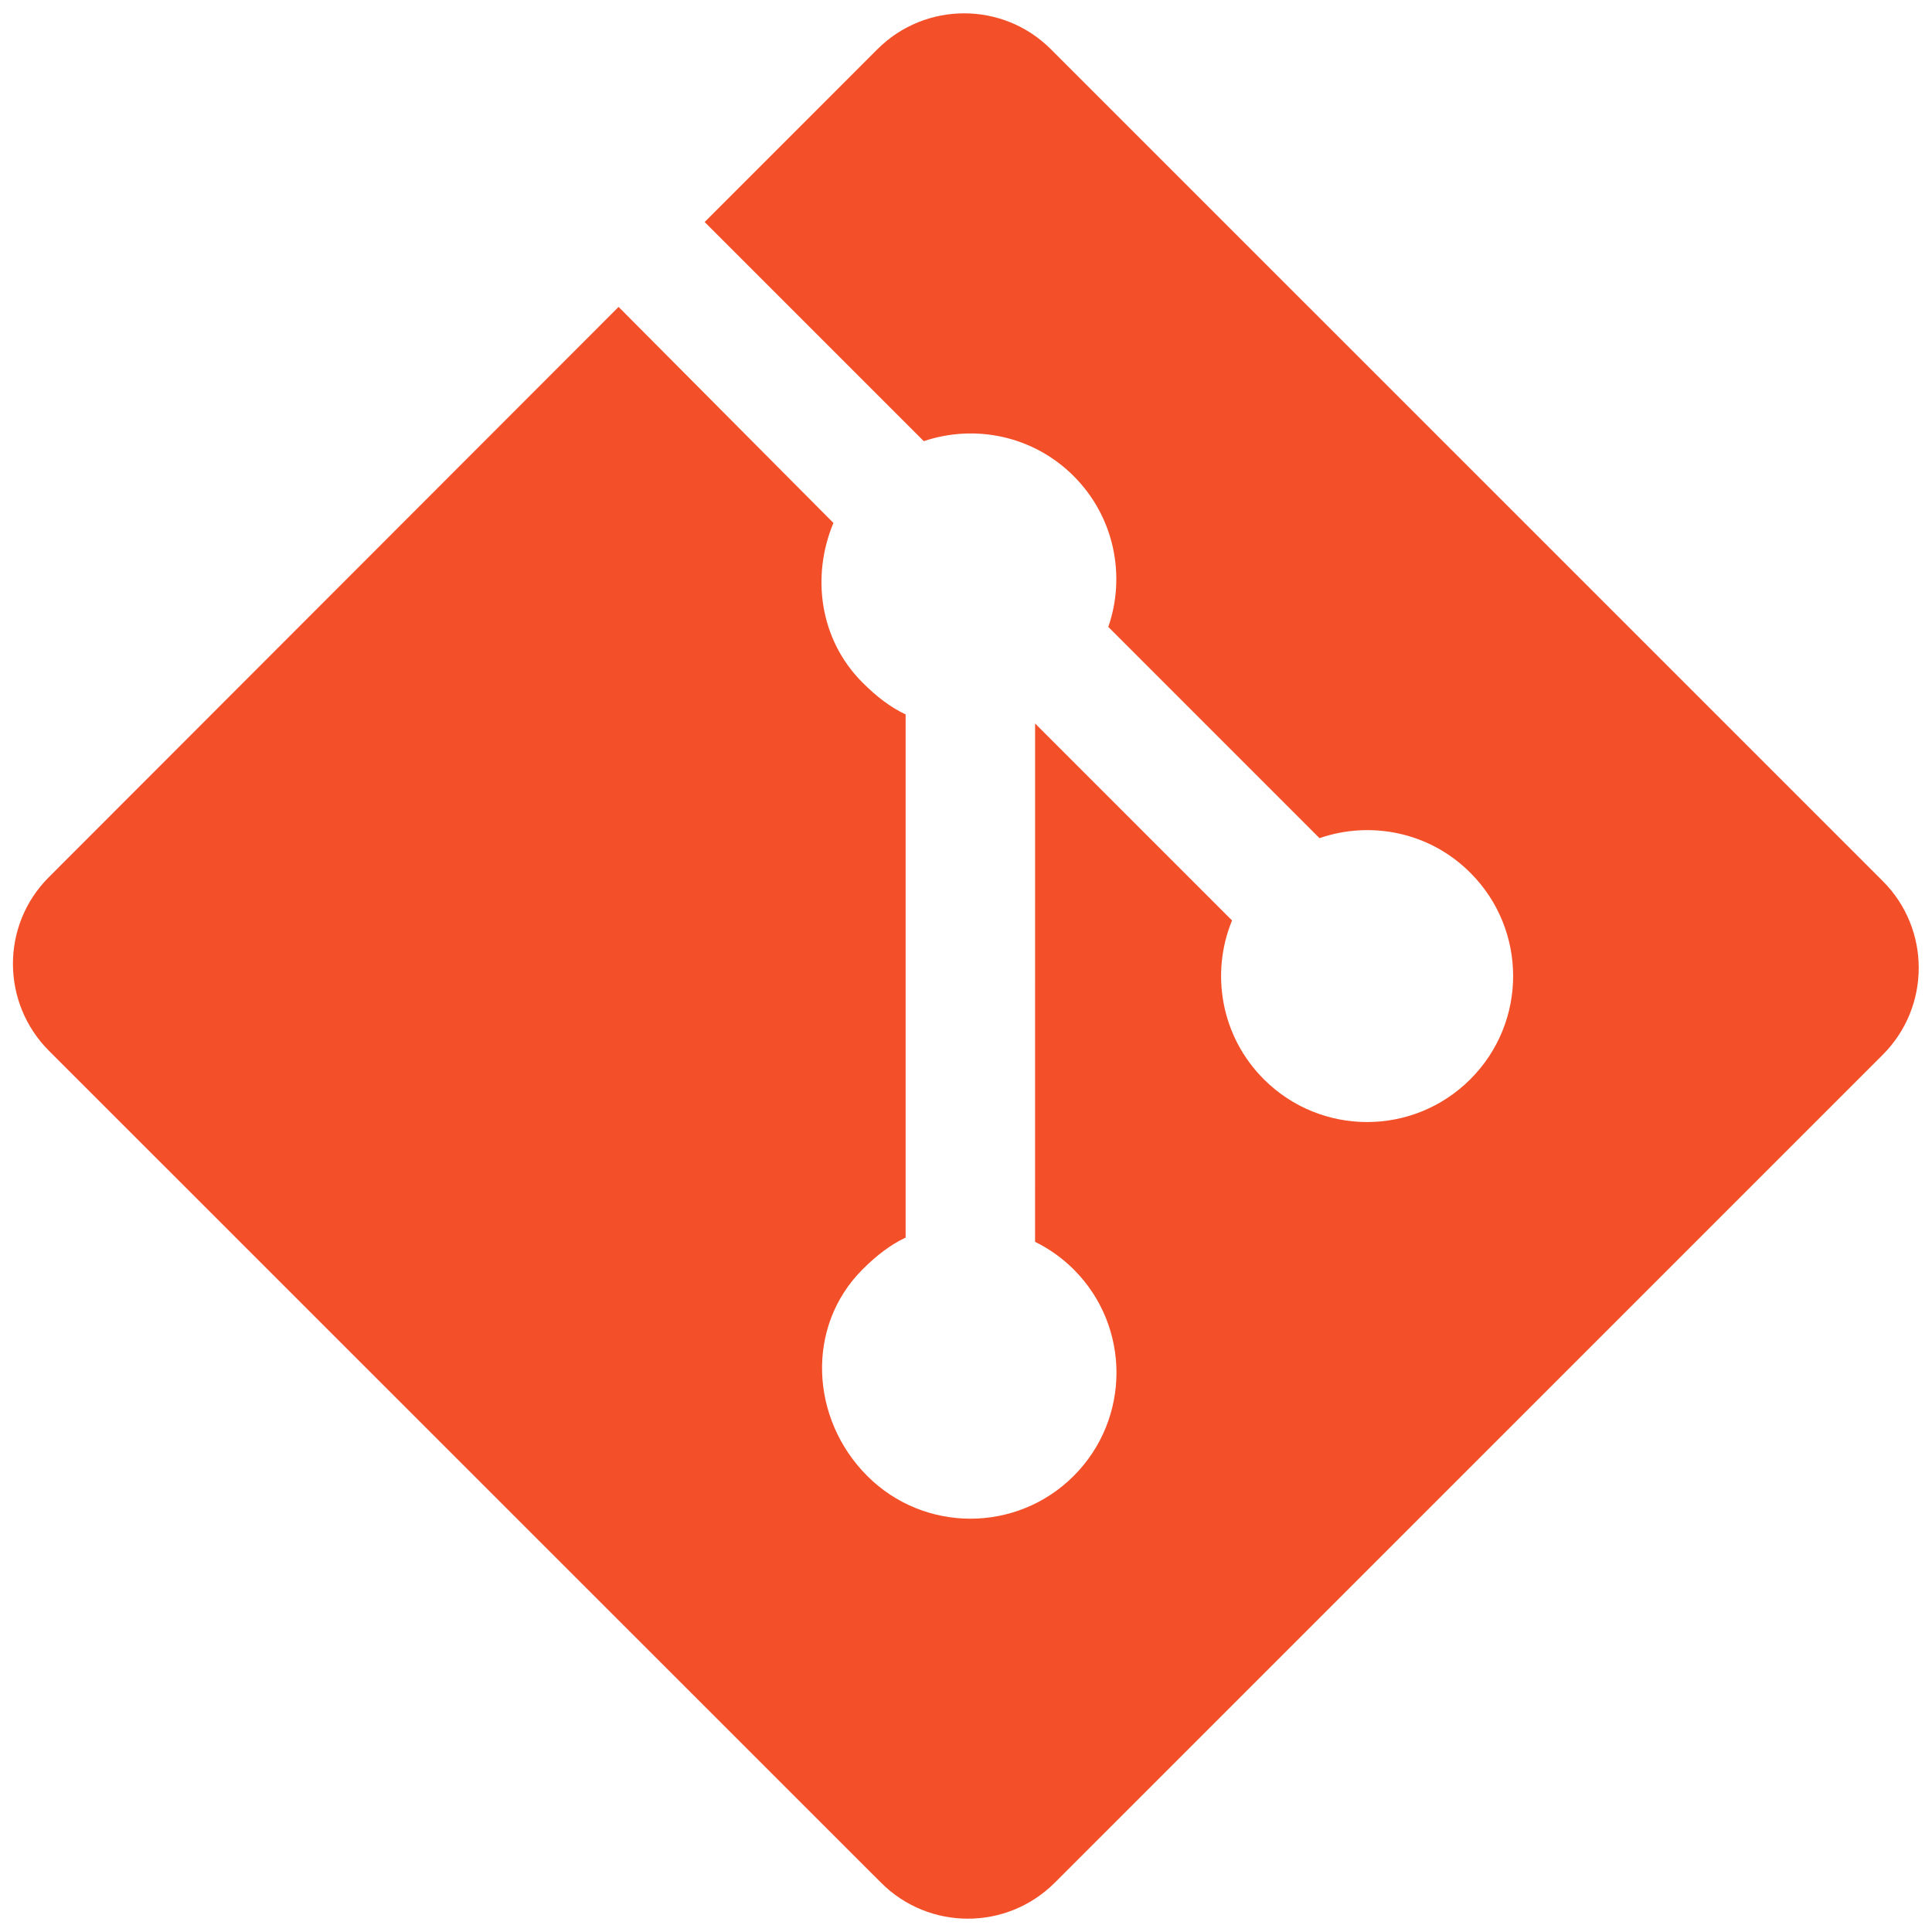
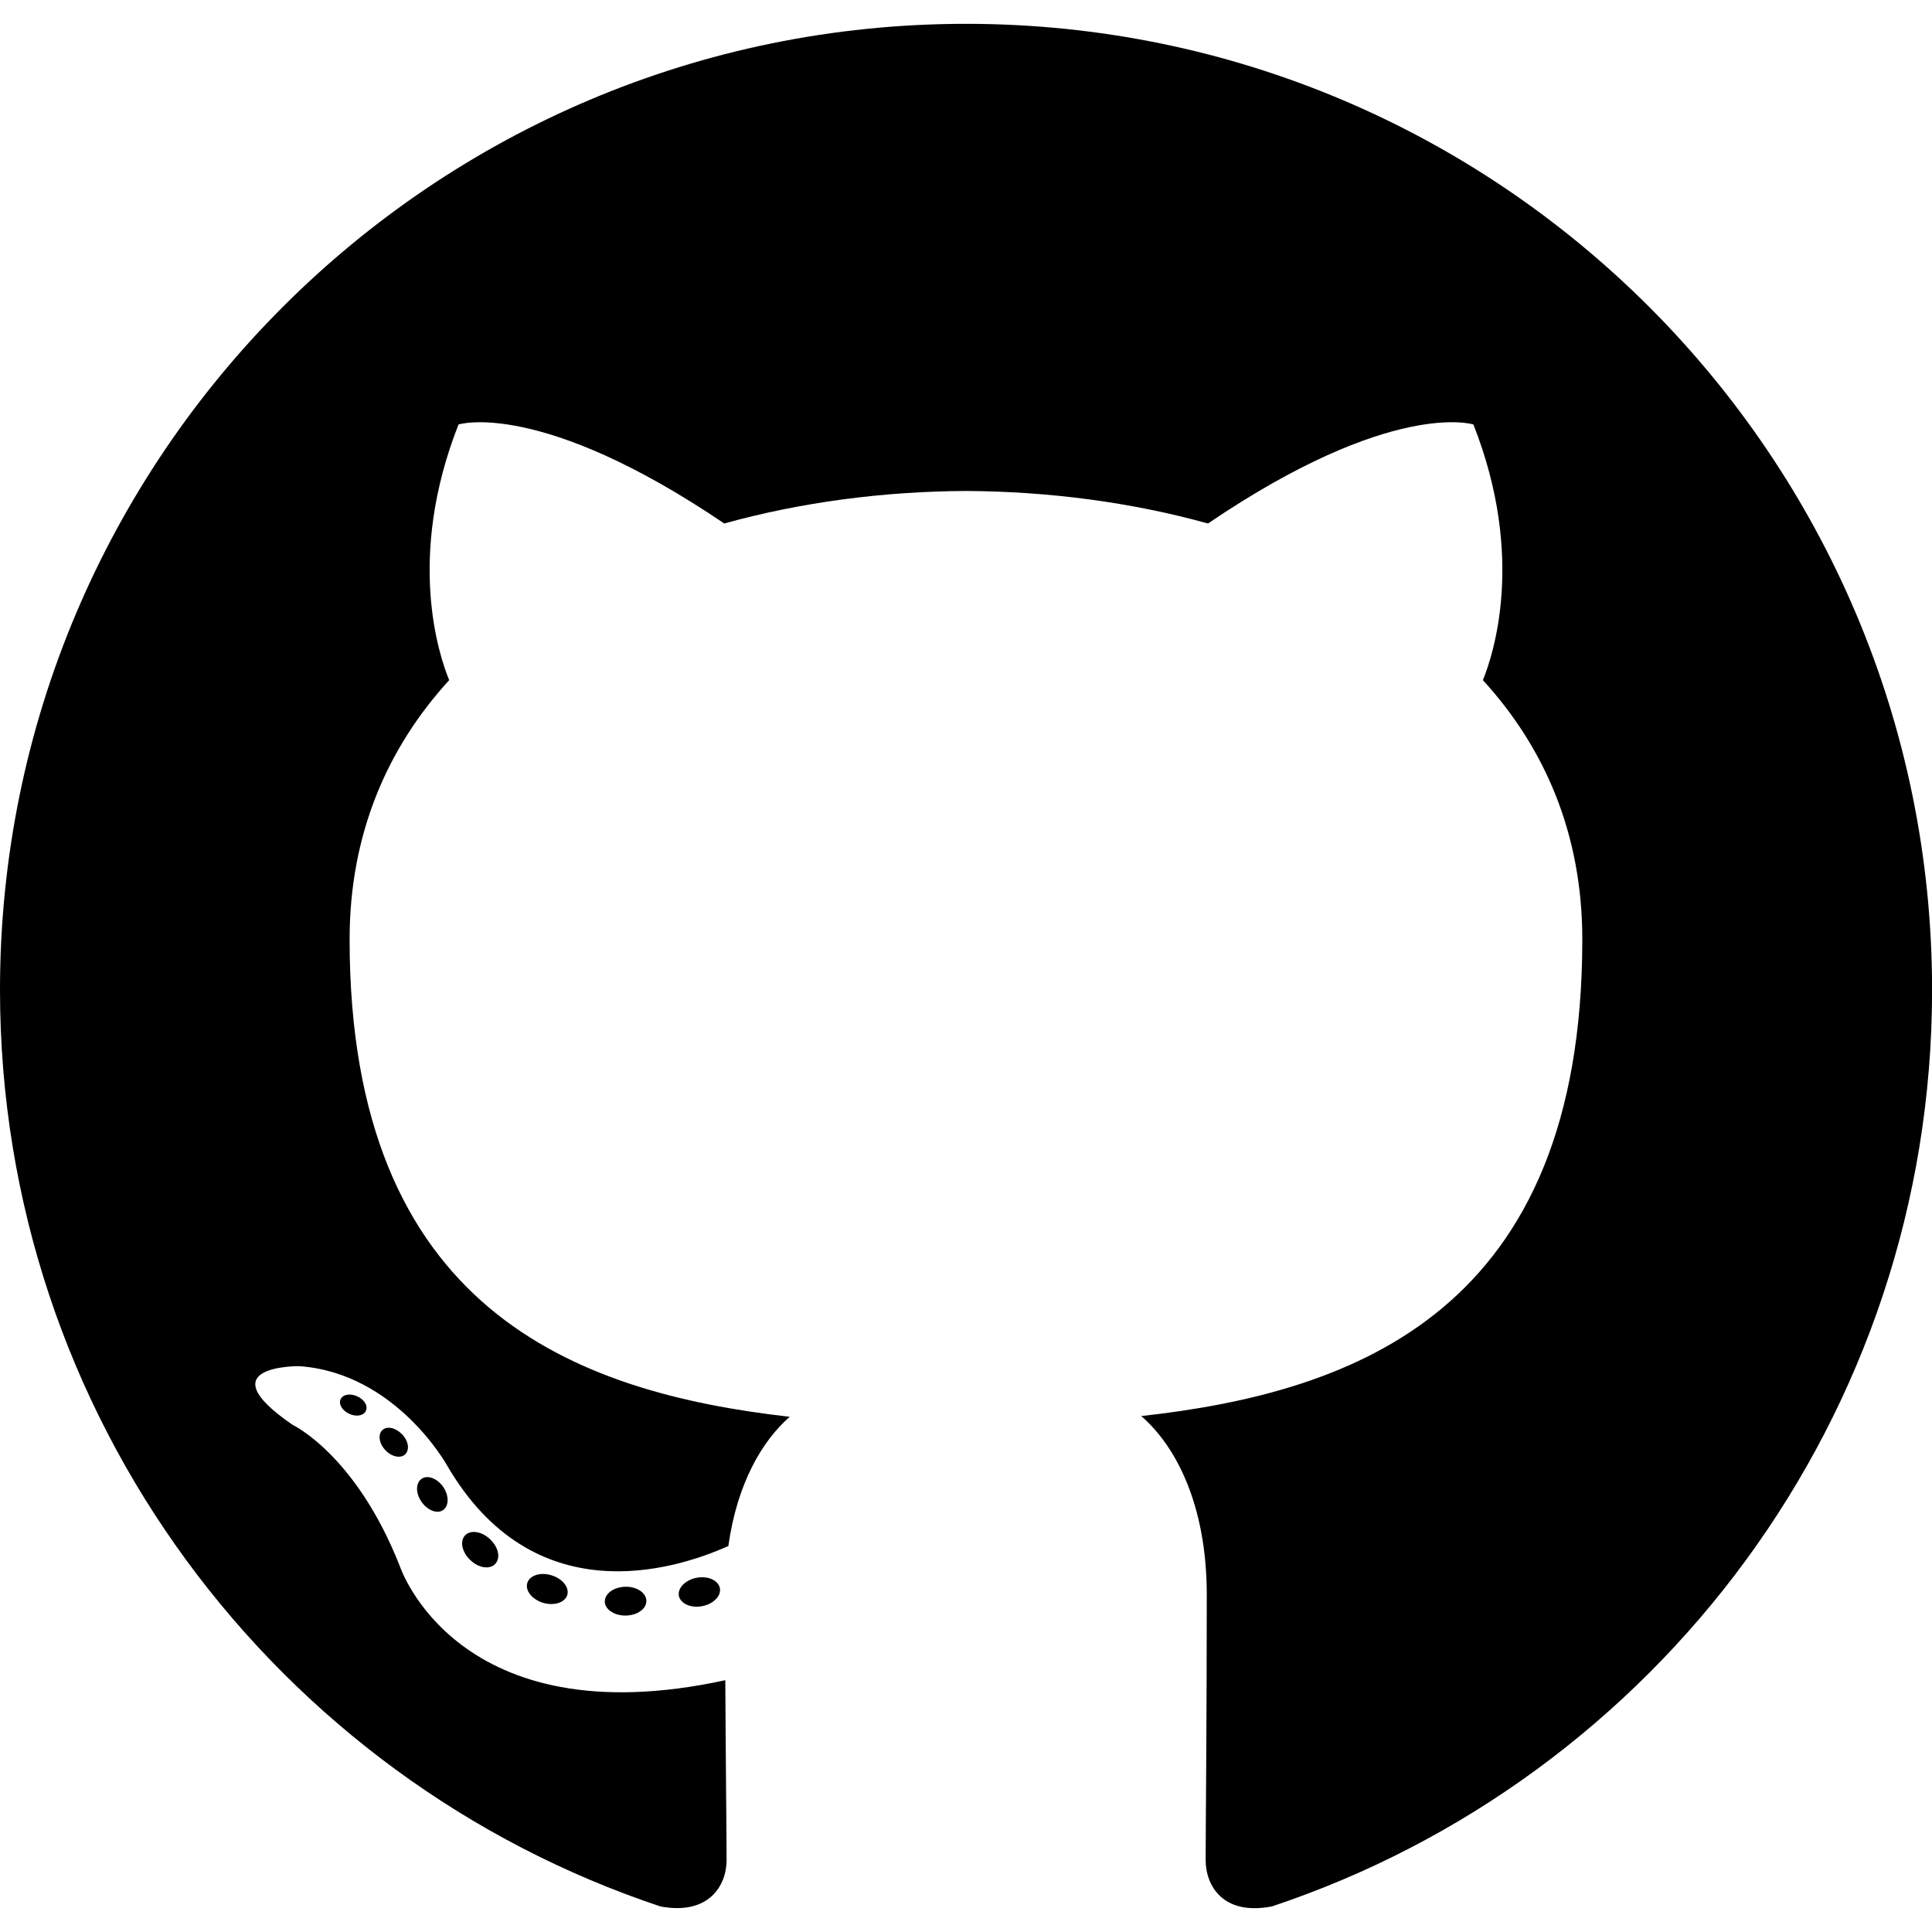
- <svg xmlns="http://www.w3.org/2000/svg" viewBox="0 0 128 128" id="git">
-   <path fill="#F34F29" d="M124.742 58.378l-55.117-55.114c-3.172-3.174-8.32-3.174-11.497 0l-11.443 11.446 14.518 14.518c3.375-1.139 7.243-.375 9.932 2.314 2.703 2.706 3.462 6.607 2.293 9.993l13.992 13.994c3.385-1.167 7.292-.413 9.994 2.295 3.78 3.777 3.78 9.9 0 13.679-3.78 3.78-9.901 3.78-13.683 0-2.842-2.844-3.545-7.019-2.105-10.521l-13.048-13.049-.002 34.341c.922.455 1.791 1.063 2.559 1.828 3.779 3.777 3.779 9.898 0 13.683-3.779 3.777-9.904 3.777-13.679 0-3.778-3.784-4.088-9.905-.311-13.683.934-.933 1.855-1.638 2.855-2.11v-34.659c-1-.472-1.92-1.172-2.856-2.111-2.861-2.86-3.396-7.06-1.928-10.576l-14.233-14.313-37.754 37.79c-3.175 3.177-3.155 8.325.02 11.5l55.126 55.114c3.173 3.174 8.325 3.174 11.503 0l54.86-54.858c3.175-3.176 3.178-8.327.004-11.501z" />
+ <svg xmlns="http://www.w3.org/2000/svg" version="1.1" id="Capa_1" x="0px" y="0px" viewBox="0 0 24 24" style="enable-background:new 0 0 24 24;" xml:space="preserve" width="512" height="512">
+   <g>
+     <path style="fill-rule:evenodd;clip-rule:evenodd;" d="M12,0.296c-6.627,0-12,5.372-12,12c0,5.302,3.438,9.8,8.206,11.387   c0.6,0.111,0.82-0.26,0.82-0.577c0-0.286-0.011-1.231-0.016-2.234c-3.338,0.726-4.043-1.416-4.043-1.416   C4.421,18.069,3.635,17.7,3.635,17.7c-1.089-0.745,0.082-0.729,0.082-0.729c1.205,0.085,1.839,1.237,1.839,1.237   c1.07,1.834,2.807,1.304,3.492,0.997C9.156,18.429,9.467,17.9,9.81,17.6c-2.665-0.303-5.467-1.332-5.467-5.93   c0-1.31,0.469-2.381,1.237-3.221C5.455,8.146,5.044,6.926,5.696,5.273c0,0,1.008-0.322,3.301,1.23   C9.954,6.237,10.98,6.104,12,6.099c1.02,0.005,2.047,0.138,3.006,0.404c2.29-1.553,3.297-1.23,3.297-1.23   c0.653,1.653,0.242,2.873,0.118,3.176c0.769,0.84,1.235,1.911,1.235,3.221c0,4.609-2.807,5.624-5.479,5.921   c0.43,0.372,0.814,1.103,0.814,2.222c0,1.606-0.014,2.898-0.014,3.293c0,0.319,0.216,0.694,0.824,0.576   c4.766-1.589,8.2-6.085,8.2-11.385C24,5.669,18.627,0.296,12,0.296z" />
+     <path d="M4.545,17.526c-0.026,0.06-0.12,0.078-0.206,0.037c-0.087-0.039-0.136-0.121-0.108-0.18   c0.026-0.061,0.12-0.078,0.207-0.037C4.525,17.384,4.575,17.466,4.545,17.526L4.545,17.526z" />
+     <path d="M5.031,18.068c-0.057,0.053-0.169,0.028-0.245-0.055c-0.079-0.084-0.093-0.196-0.035-0.249   c0.059-0.053,0.167-0.028,0.246,0.056C5.076,17.903,5.091,18.014,5.031,18.068L5.031,18.068z" />
+     <path d="M5.504,18.759c-0.074,0.051-0.194,0.003-0.268-0.103c-0.074-0.107-0.074-0.235,0.002-0.286   c0.074-0.051,0.193-0.005,0.268,0.101C5.579,18.579,5.579,18.707,5.504,18.759L5.504,18.759z" />
+     <path d="M6.152,19.427c-0.066,0.073-0.206,0.053-0.308-0.046c-0.105-0.097-0.134-0.234-0.068-0.307   c0.067-0.073,0.208-0.052,0.311,0.046C6.191,19.217,6.222,19.355,6.152,19.427L6.152,19.427z" />
+     <path d="M7.047,19.814c-0.029,0.094-0.164,0.137-0.3,0.097C6.611,19.87,6.522,19.76,6.55,19.665   c0.028-0.095,0.164-0.139,0.301-0.096C6.986,19.609,7.075,19.719,7.047,19.814L7.047,19.814z" />
+     <path d="M8.029,19.886c0.003,0.099-0.112,0.181-0.255,0.183c-0.143,0.003-0.26-0.077-0.261-0.174c0-0.1,0.113-0.181,0.256-0.184   C7.912,19.708,8.029,19.788,8.029,19.886L8.029,19.886z" />
+     <path d="M8.943,19.731c0.017,0.096-0.082,0.196-0.224,0.222c-0.139,0.026-0.268-0.034-0.286-0.13   c-0.017-0.099,0.084-0.198,0.223-0.224C8.797,19.574,8.925,19.632,8.943,19.731L8.943,19.731z" />
+   </g>
</svg>
